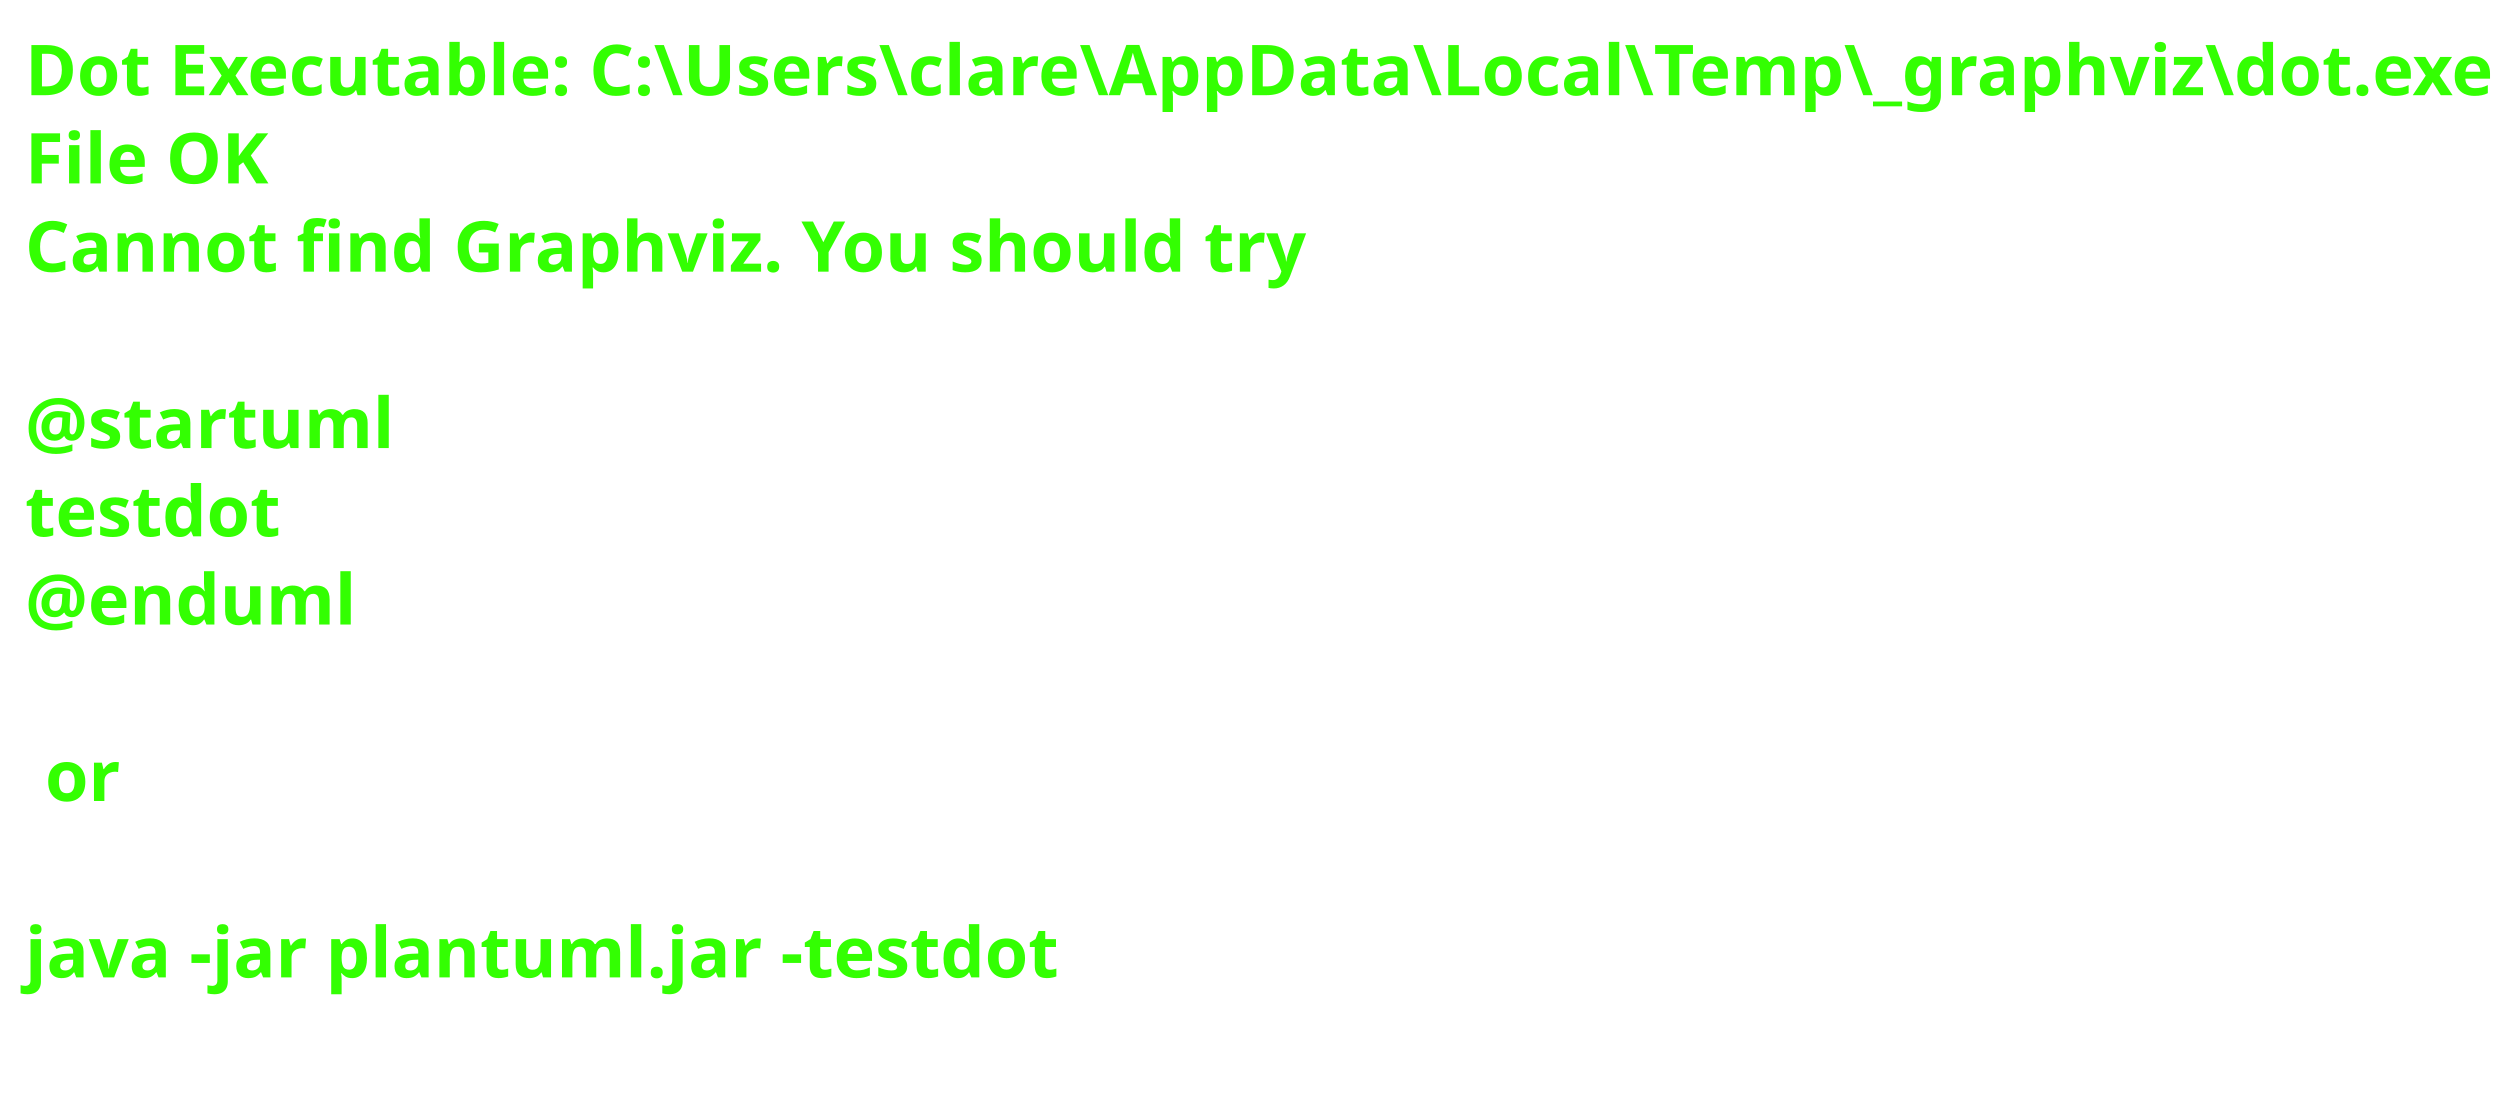
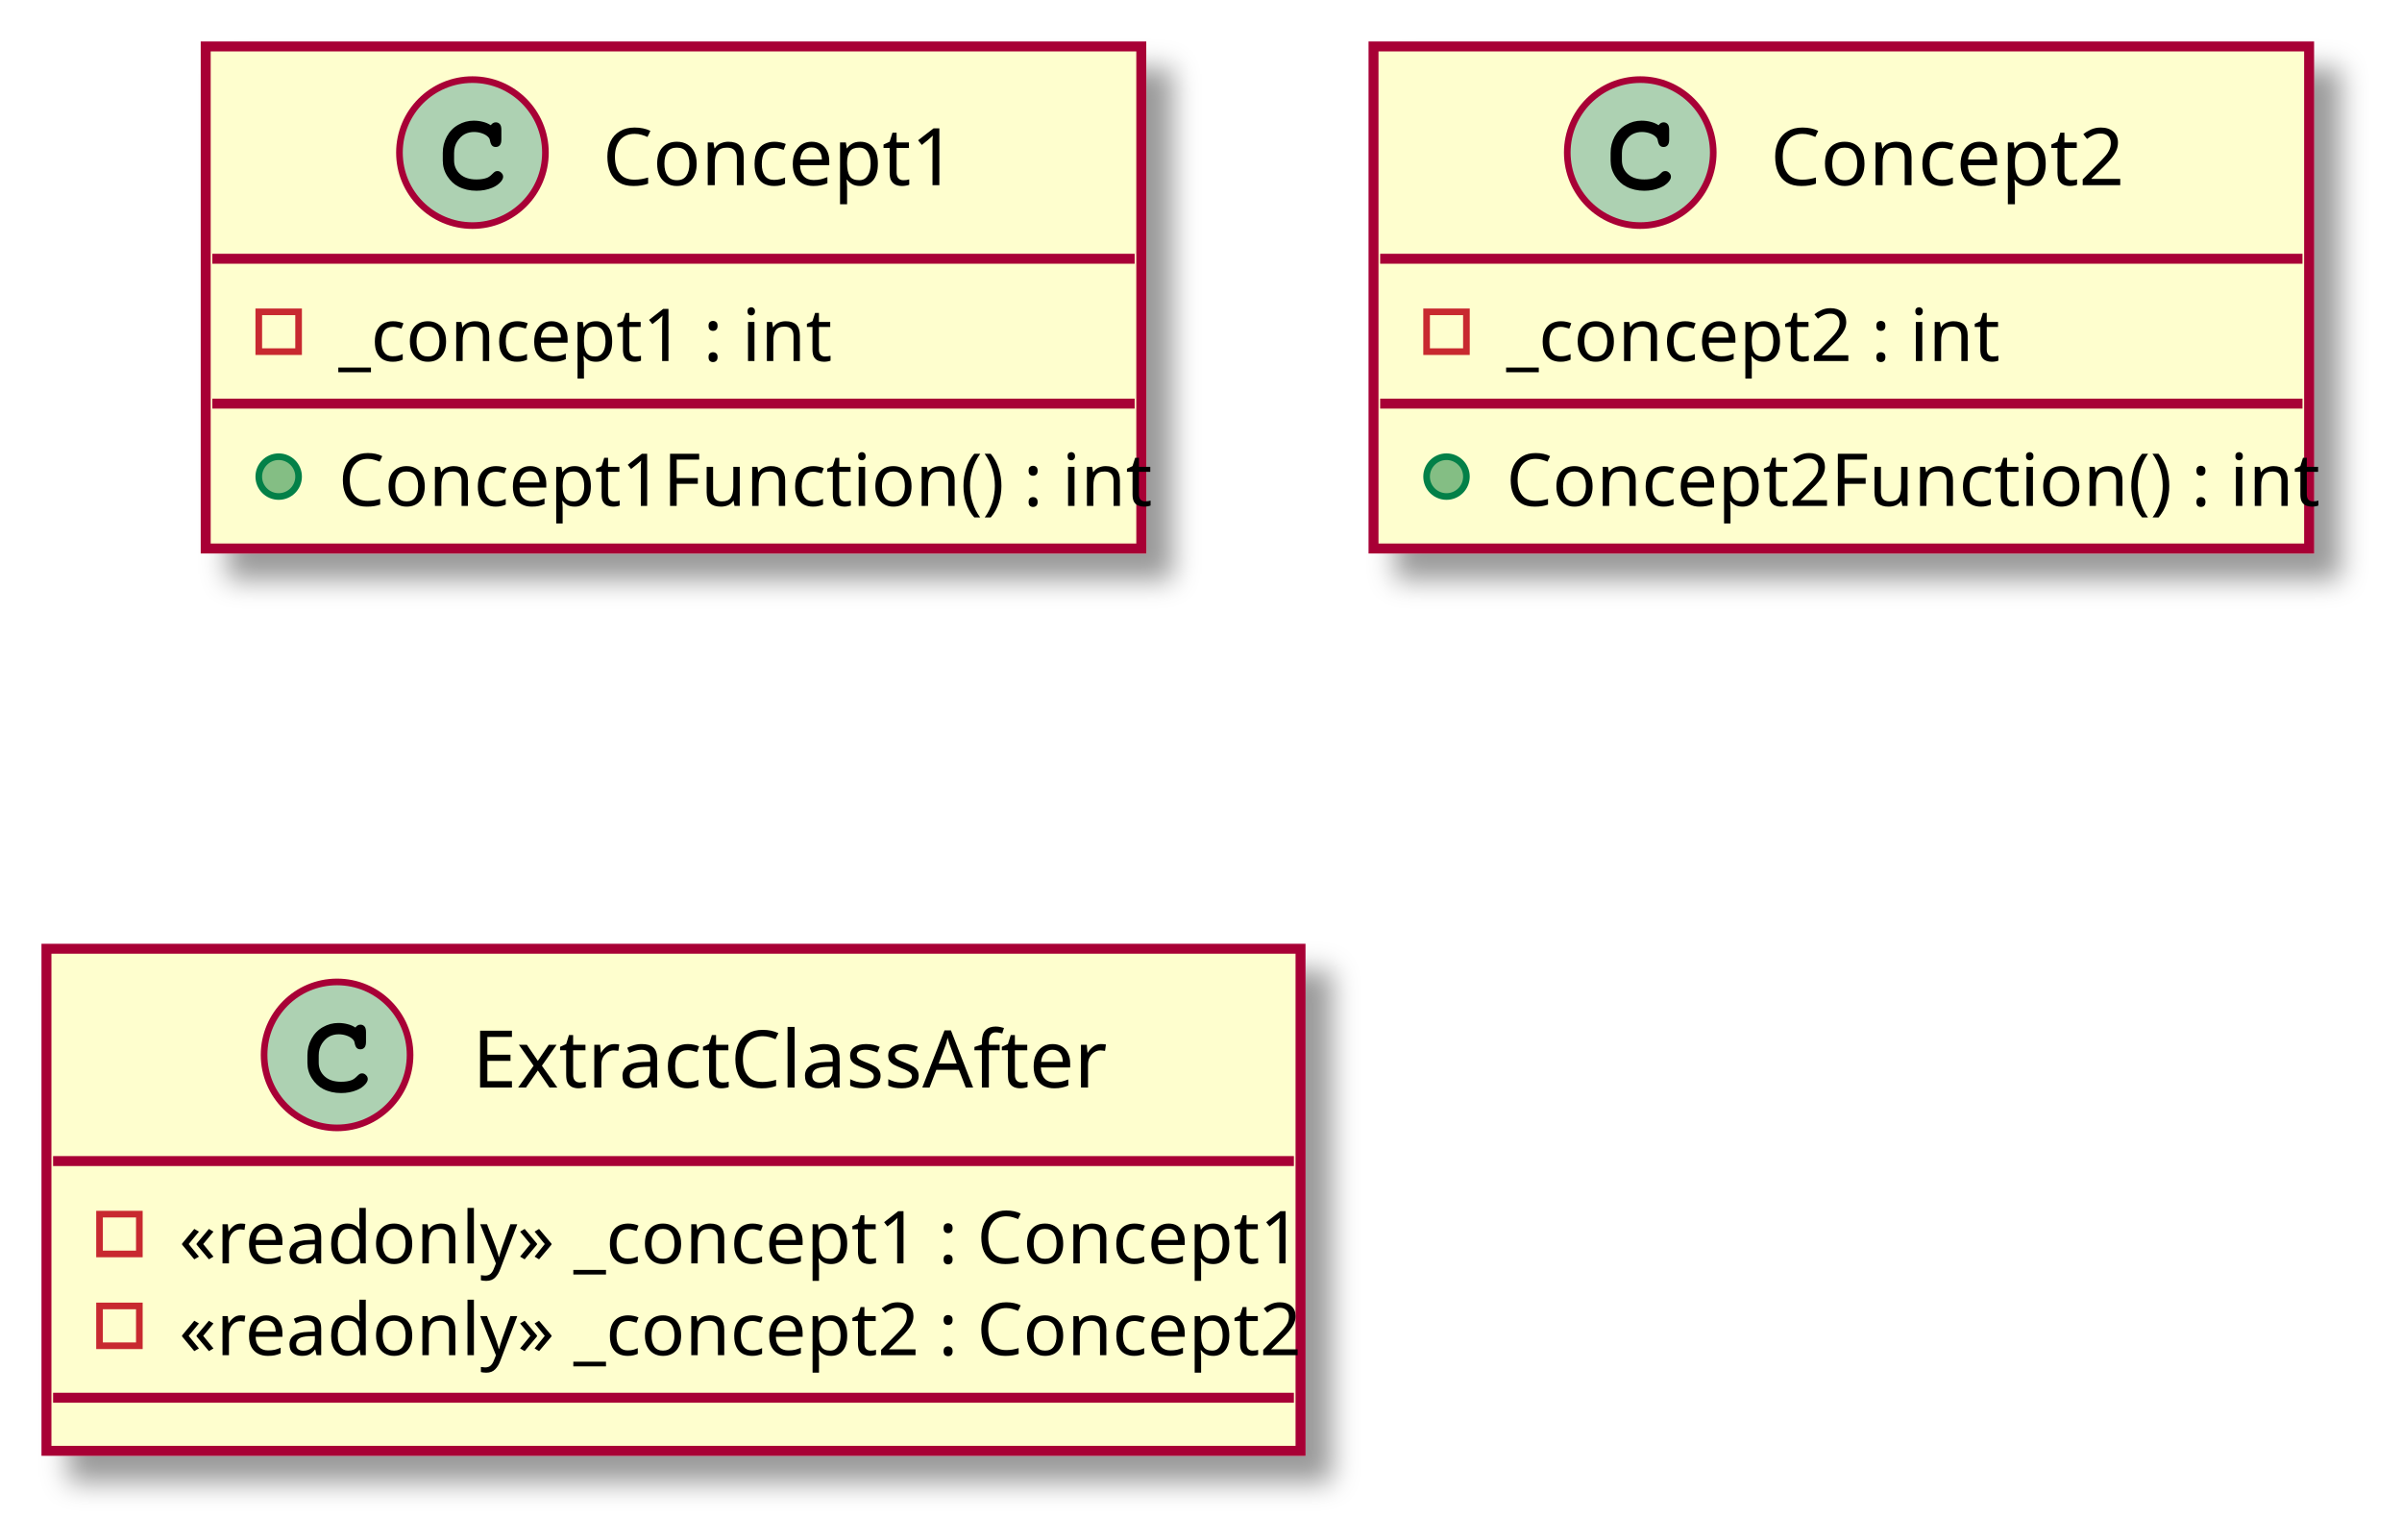
- <svg xmlns="http://www.w3.org/2000/svg" contentScriptType="application/ecmascript" contentStyleType="text/css" height="221px" preserveAspectRatio="none" style="width:499px;height:221px;background:#000000;" version="1.1" viewBox="0 0 499 221" width="499px" zoomAndPan="magnify">
-   <defs />
+ <svg xmlns="http://www.w3.org/2000/svg" contentScriptType="application/ecmascript" contentStyleType="text/css" height="232px" preserveAspectRatio="none" style="width:362px;height:232px;" version="1.1" viewBox="0 0 362 232" width="362px" zoomAndPan="magnify">
+   <defs>
+     <filter height="300%" id="f1pftd5nkd98r2" width="300%" x="-1" y="-1">
+       <feGaussianBlur result="blurOut" stdDeviation="2.0" />
+       <feColorMatrix in="blurOut" result="blurOut2" type="matrix" values="0 0 0 0 0 0 0 0 0 0 0 0 0 0 0 0 0 0 .4 0" />
+       <feOffset dx="4.0" dy="4.0" in="blurOut2" result="blurOut3" />
+       <feBlend in="SourceGraphic" in2="blurOut3" mode="normal" />
+     </filter>
+   </defs>
  <g>
-     <text fill="#33FF02" font-family="sans-serif" font-size="14" font-weight="bold" lengthAdjust="spacing" textLength="487" x="5" y="19">Dot Executable: C:\Users\clare\AppData\Local\Temp\_graphviz\dot.exe</text>
-     <text fill="#33FF02" font-family="sans-serif" font-size="14" font-weight="bold" lengthAdjust="spacing" textLength="51" x="5" y="36.609">File OK</text>
-     <text fill="#33FF02" font-family="sans-serif" font-size="14" font-weight="bold" lengthAdjust="spacing" textLength="258" x="5" y="54.219">Cannot find Graphviz. You should try</text>
-     <text fill="#33FF02" font-family="sans-serif" font-size="14" font-weight="bold" lengthAdjust="spacing" textLength="0" x="9" y="71.828" />
-     <text fill="#33FF02" font-family="sans-serif" font-size="14" font-weight="bold" lengthAdjust="spacing" textLength="71" x="5" y="89.438">@startuml</text>
-     <text fill="#33FF02" font-family="sans-serif" font-size="14" font-weight="bold" lengthAdjust="spacing" textLength="50" x="5" y="107.047">testdot</text>
-     <text fill="#33FF02" font-family="sans-serif" font-size="14" font-weight="bold" lengthAdjust="spacing" textLength="66" x="5" y="124.656">@enduml</text>
-     <text fill="#33FF02" font-family="sans-serif" font-size="14" font-weight="bold" lengthAdjust="spacing" textLength="0" x="9" y="142.266" />
-     <text fill="#33FF02" font-family="sans-serif" font-size="14" font-weight="bold" lengthAdjust="spacing" textLength="15" x="9" y="159.875">or</text>
-     <text fill="#33FF02" font-family="sans-serif" font-size="14" font-weight="bold" lengthAdjust="spacing" textLength="0" x="9" y="177.484" />
-     <text fill="#33FF02" font-family="sans-serif" font-size="14" font-weight="bold" lengthAdjust="spacing" textLength="201" x="5" y="195.094">java -jar plantuml.jar -testdot</text>
-     <text fill="#33FF02" font-family="sans-serif" font-size="14" font-weight="bold" lengthAdjust="spacing" textLength="0" x="9" y="212.703" />
+     <rect codeLine="1" fill="#FEFECE" filter="url(#f1pftd5nkd98r2)" height="75.672" id="Concept1" style="stroke:#A80036;stroke-width:1.5;" width="141" x="31" y="7" />
+     <ellipse cx="71.2" cy="23" fill="#ADD1B2" rx="11" ry="11" style="stroke:#A80036;stroke-width:1.0;" />
+     <path d="M73.966,18.875 Q74.122,18.656 74.309,18.547 Q74.497,18.438 74.716,18.438 Q75.091,18.438 75.325,18.703 Q75.559,18.953 75.559,19.562 L75.559,21.016 Q75.559,21.625 75.325,21.891 Q75.091,22.156 74.716,22.156 Q74.372,22.156 74.169,21.953 Q73.966,21.766 73.856,21.25 Q73.809,20.891 73.622,20.703 Q73.294,20.328 72.684,20.109 Q72.075,19.891 71.45,19.891 Q70.684,19.891 70.044,20.219 Q69.419,20.547 68.919,21.297 Q68.434,22.047 68.434,23.078 L68.434,24.172 Q68.434,25.406 69.325,26.234 Q70.216,27.047 71.809,27.047 Q72.747,27.047 73.403,26.797 Q73.794,26.641 74.216,26.203 Q74.481,25.938 74.622,25.859 Q74.778,25.781 74.981,25.781 Q75.309,25.781 75.559,26.047 Q75.825,26.297 75.825,26.641 Q75.825,26.984 75.481,27.391 Q74.981,27.969 74.184,28.297 Q73.106,28.75 71.809,28.75 Q70.294,28.75 69.091,28.125 Q68.106,27.625 67.419,26.562 Q66.731,25.484 66.731,24.203 L66.731,23.047 Q66.731,21.719 67.341,20.578 Q67.966,19.422 69.059,18.812 Q70.153,18.188 71.388,18.188 Q72.122,18.188 72.763,18.359 Q73.419,18.516 73.966,18.875 Z " fill="#000000" />
+     <text fill="#000000" font-family="sans-serif" font-size="12" lengthAdjust="spacing" textLength="53" x="90.8" y="27.91">Concept1</text>
+     <line style="stroke:#A80036;stroke-width:1.5;" x1="32" x2="171" y1="39" y2="39" />
+     <rect fill="none" height="6" style="stroke:#C82930;stroke-width:1.0;" width="6" x="39" y="47" />
+     <text fill="#000000" font-family="sans-serif" font-size="11" lengthAdjust="spacing" textLength="71" x="51" y="54.419">_concept1 : int</text>
+     <line style="stroke:#A80036;stroke-width:1.5;" x1="32" x2="171" y1="60.836" y2="60.836" />
+     <ellipse cx="42" cy="71.836" fill="#84BE84" rx="3" ry="3" style="stroke:#038048;stroke-width:1.0;" />
+     <text fill="#000000" font-family="sans-serif" font-size="11" lengthAdjust="spacing" textLength="115" x="51" y="76.255">Concept1Function() : int</text>
+     <rect codeLine="5" fill="#FEFECE" filter="url(#f1pftd5nkd98r2)" height="75.672" id="Concept2" style="stroke:#A80036;stroke-width:1.5;" width="141" x="207" y="7" />
+     <ellipse cx="247.2" cy="23" fill="#ADD1B2" rx="11" ry="11" style="stroke:#A80036;stroke-width:1.0;" />
+     <path d="M249.966,18.875 Q250.122,18.656 250.309,18.547 Q250.497,18.438 250.716,18.438 Q251.091,18.438 251.325,18.703 Q251.559,18.953 251.559,19.562 L251.559,21.016 Q251.559,21.625 251.325,21.891 Q251.091,22.156 250.716,22.156 Q250.372,22.156 250.169,21.953 Q249.966,21.766 249.856,21.25 Q249.809,20.891 249.622,20.703 Q249.294,20.328 248.684,20.109 Q248.075,19.891 247.45,19.891 Q246.684,19.891 246.044,20.219 Q245.419,20.547 244.919,21.297 Q244.434,22.047 244.434,23.078 L244.434,24.172 Q244.434,25.406 245.325,26.234 Q246.216,27.047 247.809,27.047 Q248.747,27.047 249.403,26.797 Q249.794,26.641 250.216,26.203 Q250.481,25.938 250.622,25.859 Q250.778,25.781 250.981,25.781 Q251.309,25.781 251.559,26.047 Q251.825,26.297 251.825,26.641 Q251.825,26.984 251.481,27.391 Q250.981,27.969 250.184,28.297 Q249.106,28.75 247.809,28.75 Q246.294,28.75 245.091,28.125 Q244.106,27.625 243.419,26.562 Q242.731,25.484 242.731,24.203 L242.731,23.047 Q242.731,21.719 243.341,20.578 Q243.966,19.422 245.059,18.812 Q246.153,18.188 247.387,18.188 Q248.122,18.188 248.762,18.359 Q249.419,18.516 249.966,18.875 Z " fill="#000000" />
+     <text fill="#000000" font-family="sans-serif" font-size="12" lengthAdjust="spacing" textLength="53" x="266.8" y="27.91">Concept2</text>
+     <line style="stroke:#A80036;stroke-width:1.5;" x1="208" x2="347" y1="39" y2="39" />
+     <rect fill="none" height="6" style="stroke:#C82930;stroke-width:1.0;" width="6" x="215" y="47" />
+     <text fill="#000000" font-family="sans-serif" font-size="11" lengthAdjust="spacing" textLength="71" x="227" y="54.419">_concept2 : int</text>
+     <line style="stroke:#A80036;stroke-width:1.5;" x1="208" x2="347" y1="60.836" y2="60.836" />
+     <ellipse cx="218" cy="71.836" fill="#84BE84" rx="3" ry="3" style="stroke:#038048;stroke-width:1.0;" />
+     <text fill="#000000" font-family="sans-serif" font-size="11" lengthAdjust="spacing" textLength="115" x="227" y="76.255">Concept2Function() : int</text>
+     <rect codeLine="9" fill="#FEFECE" filter="url(#f1pftd5nkd98r2)" height="75.672" id="ExtractClassAfter" style="stroke:#A80036;stroke-width:1.5;" width="189" x="7" y="143" />
+     <ellipse cx="50.8" cy="159" fill="#ADD1B2" rx="11" ry="11" style="stroke:#A80036;stroke-width:1.0;" />
+     <path d="M53.566,154.875 Q53.722,154.656 53.909,154.547 Q54.097,154.438 54.316,154.438 Q54.691,154.438 54.925,154.703 Q55.159,154.953 55.159,155.562 L55.159,157.016 Q55.159,157.625 54.925,157.891 Q54.691,158.156 54.316,158.156 Q53.972,158.156 53.769,157.953 Q53.566,157.766 53.456,157.25 Q53.409,156.891 53.222,156.703 Q52.894,156.328 52.284,156.109 Q51.675,155.891 51.05,155.891 Q50.284,155.891 49.644,156.219 Q49.019,156.547 48.519,157.297 Q48.034,158.047 48.034,159.078 L48.034,160.172 Q48.034,161.406 48.925,162.234 Q49.816,163.047 51.409,163.047 Q52.347,163.047 53.003,162.797 Q53.394,162.641 53.816,162.203 Q54.081,161.938 54.222,161.859 Q54.378,161.781 54.581,161.781 Q54.909,161.781 55.159,162.047 Q55.425,162.297 55.425,162.641 Q55.425,162.984 55.081,163.391 Q54.581,163.969 53.784,164.297 Q52.706,164.75 51.409,164.75 Q49.894,164.75 48.691,164.125 Q47.706,163.625 47.019,162.562 Q46.331,161.484 46.331,160.203 L46.331,159.047 Q46.331,157.719 46.941,156.578 Q47.566,155.422 48.659,154.812 Q49.753,154.188 50.987,154.188 Q51.722,154.188 52.362,154.359 Q53.019,154.516 53.566,154.875 Z " fill="#000000" />
+     <text fill="#000000" font-family="sans-serif" font-size="12" lengthAdjust="spacing" textLength="93" x="71.2" y="163.91">ExtractClassAfter</text>
+     <line style="stroke:#A80036;stroke-width:1.5;" x1="8" x2="195" y1="175" y2="175" />
+     <rect fill="none" height="6" style="stroke:#C82930;stroke-width:1.0;" width="6" x="15" y="183" />
+     <text fill="#000000" font-family="sans-serif" font-size="11" lengthAdjust="spacing" textLength="163" x="27" y="190.419">«readonly» _concept1 : Concept1</text>
+     <rect fill="none" height="6" style="stroke:#C82930;stroke-width:1.0;" width="6" x="15" y="196.836" />
+     <text fill="#000000" font-family="sans-serif" font-size="11" lengthAdjust="spacing" textLength="163" x="27" y="204.255">«readonly» _concept2 : Concept2</text>
+     <line style="stroke:#A80036;stroke-width:1.5;" x1="8" x2="195" y1="210.672" y2="210.672" />
  </g>
</svg>
